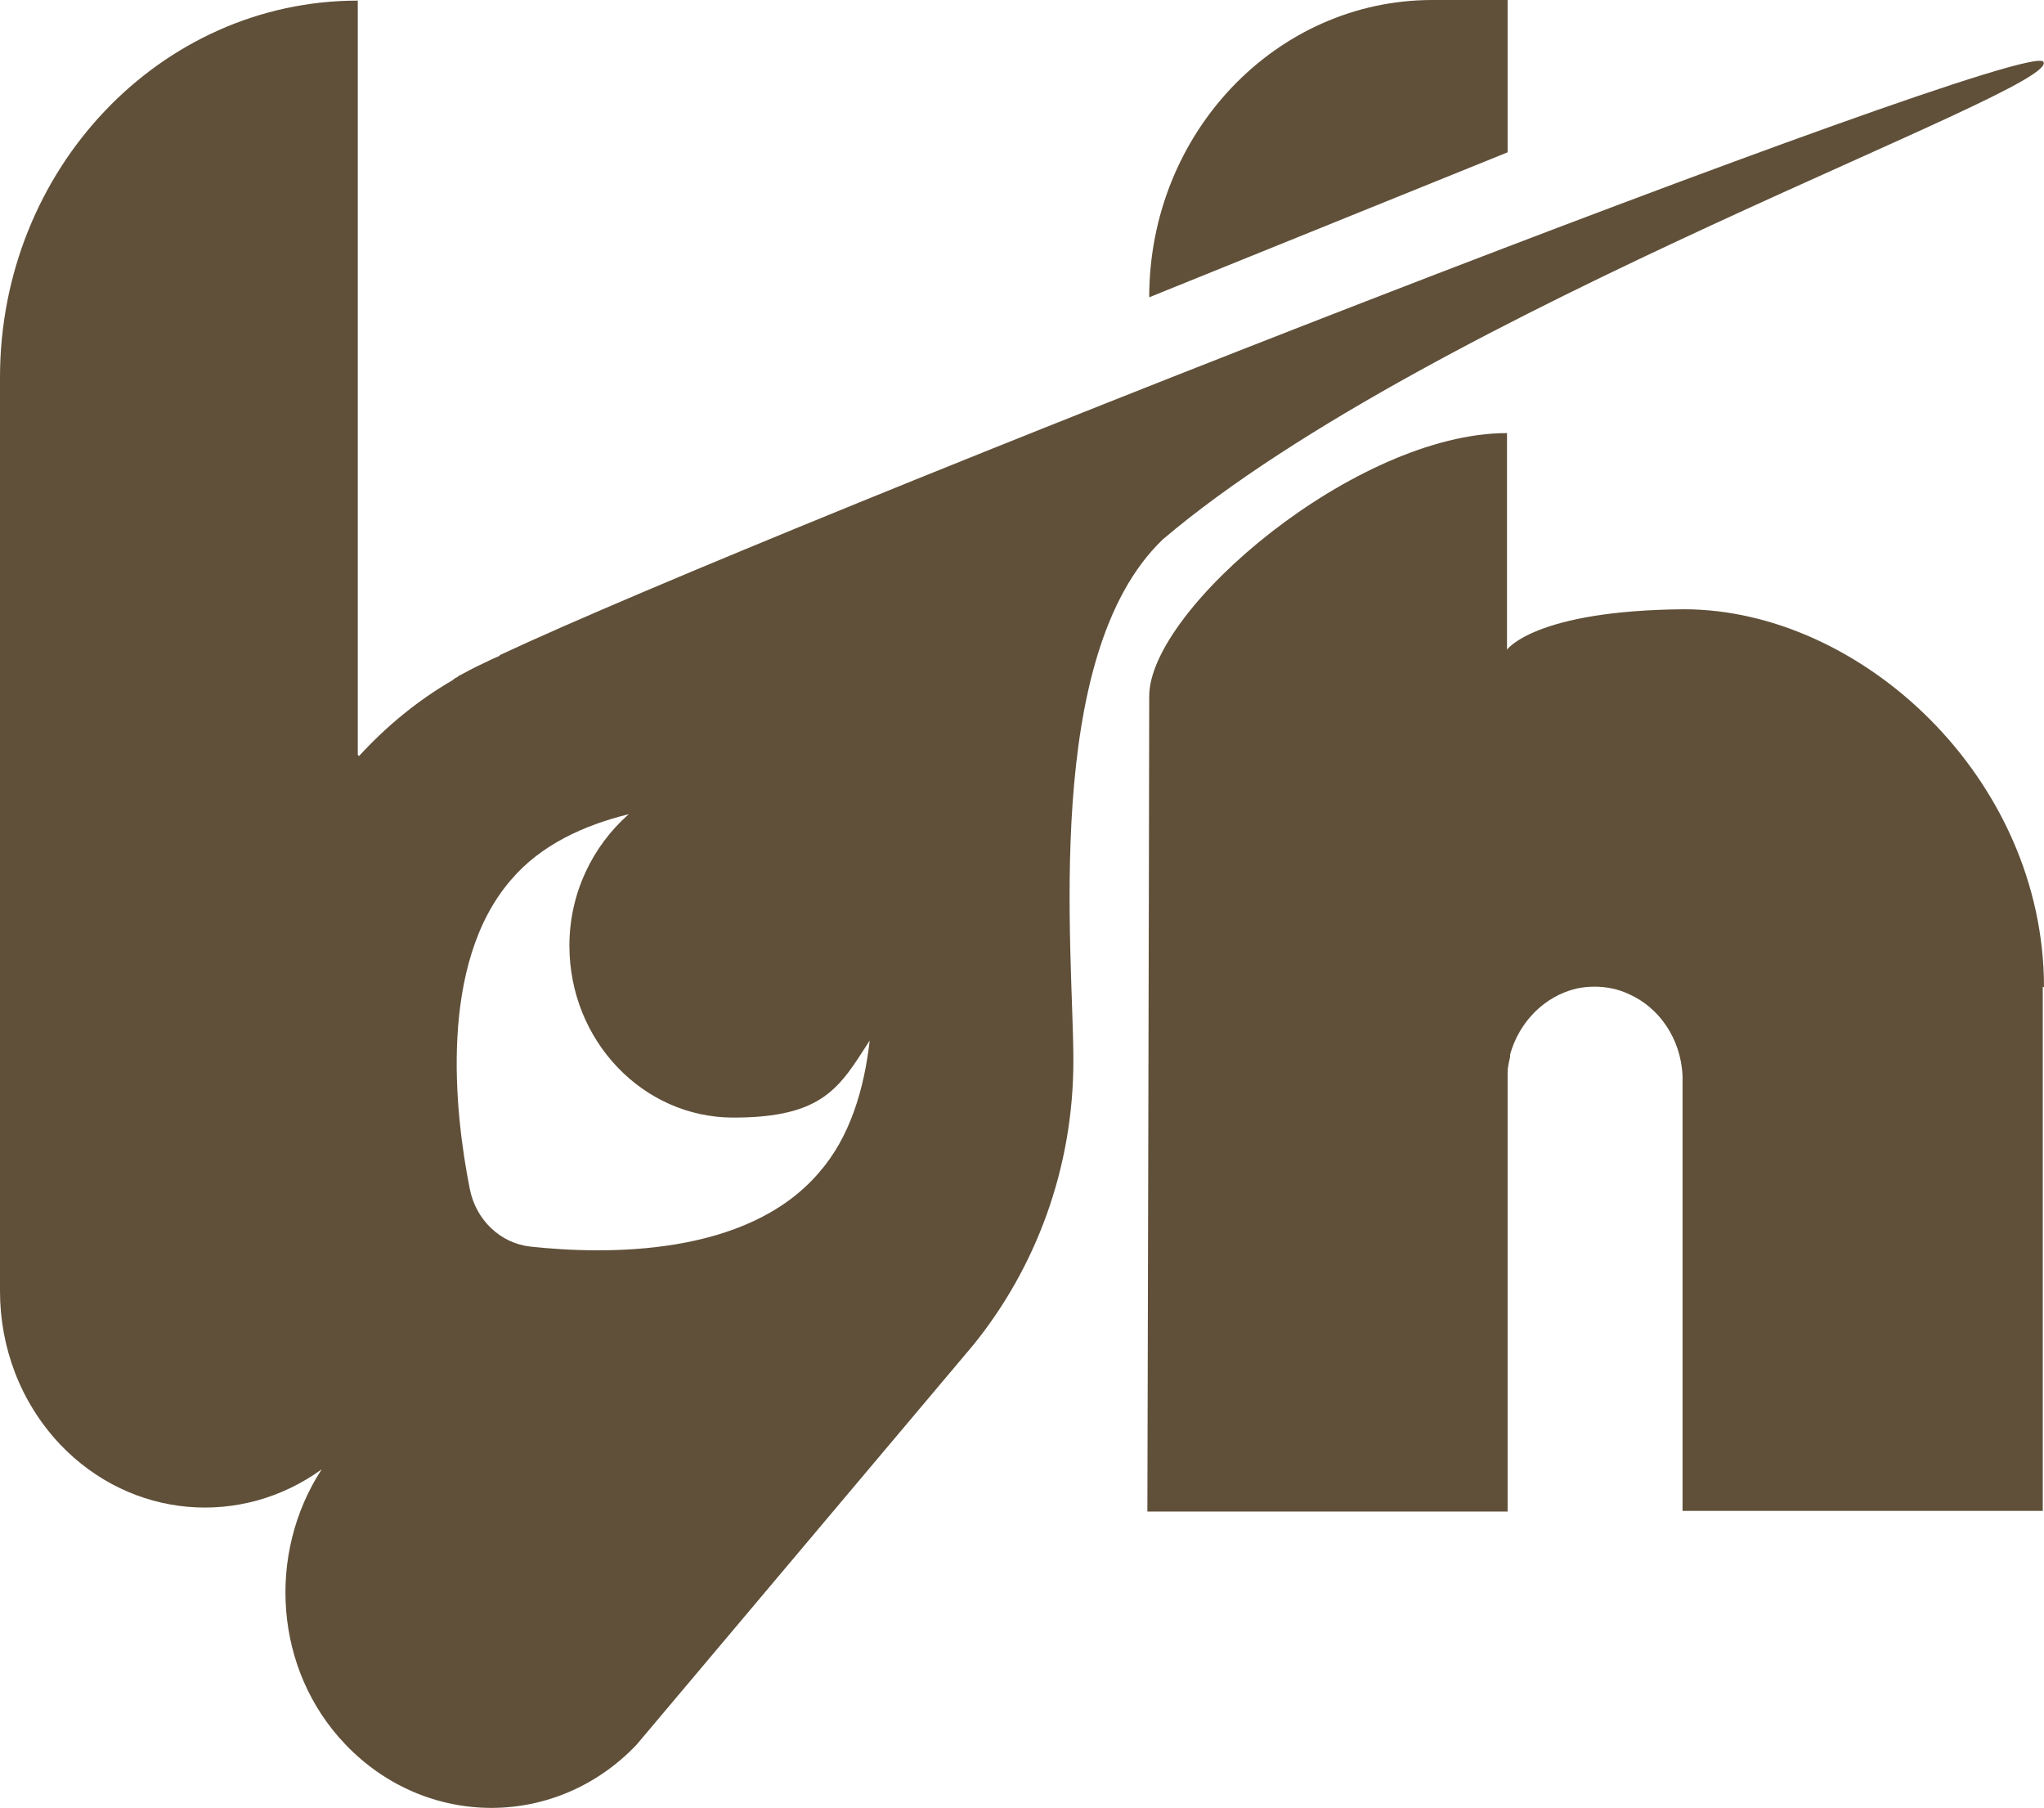
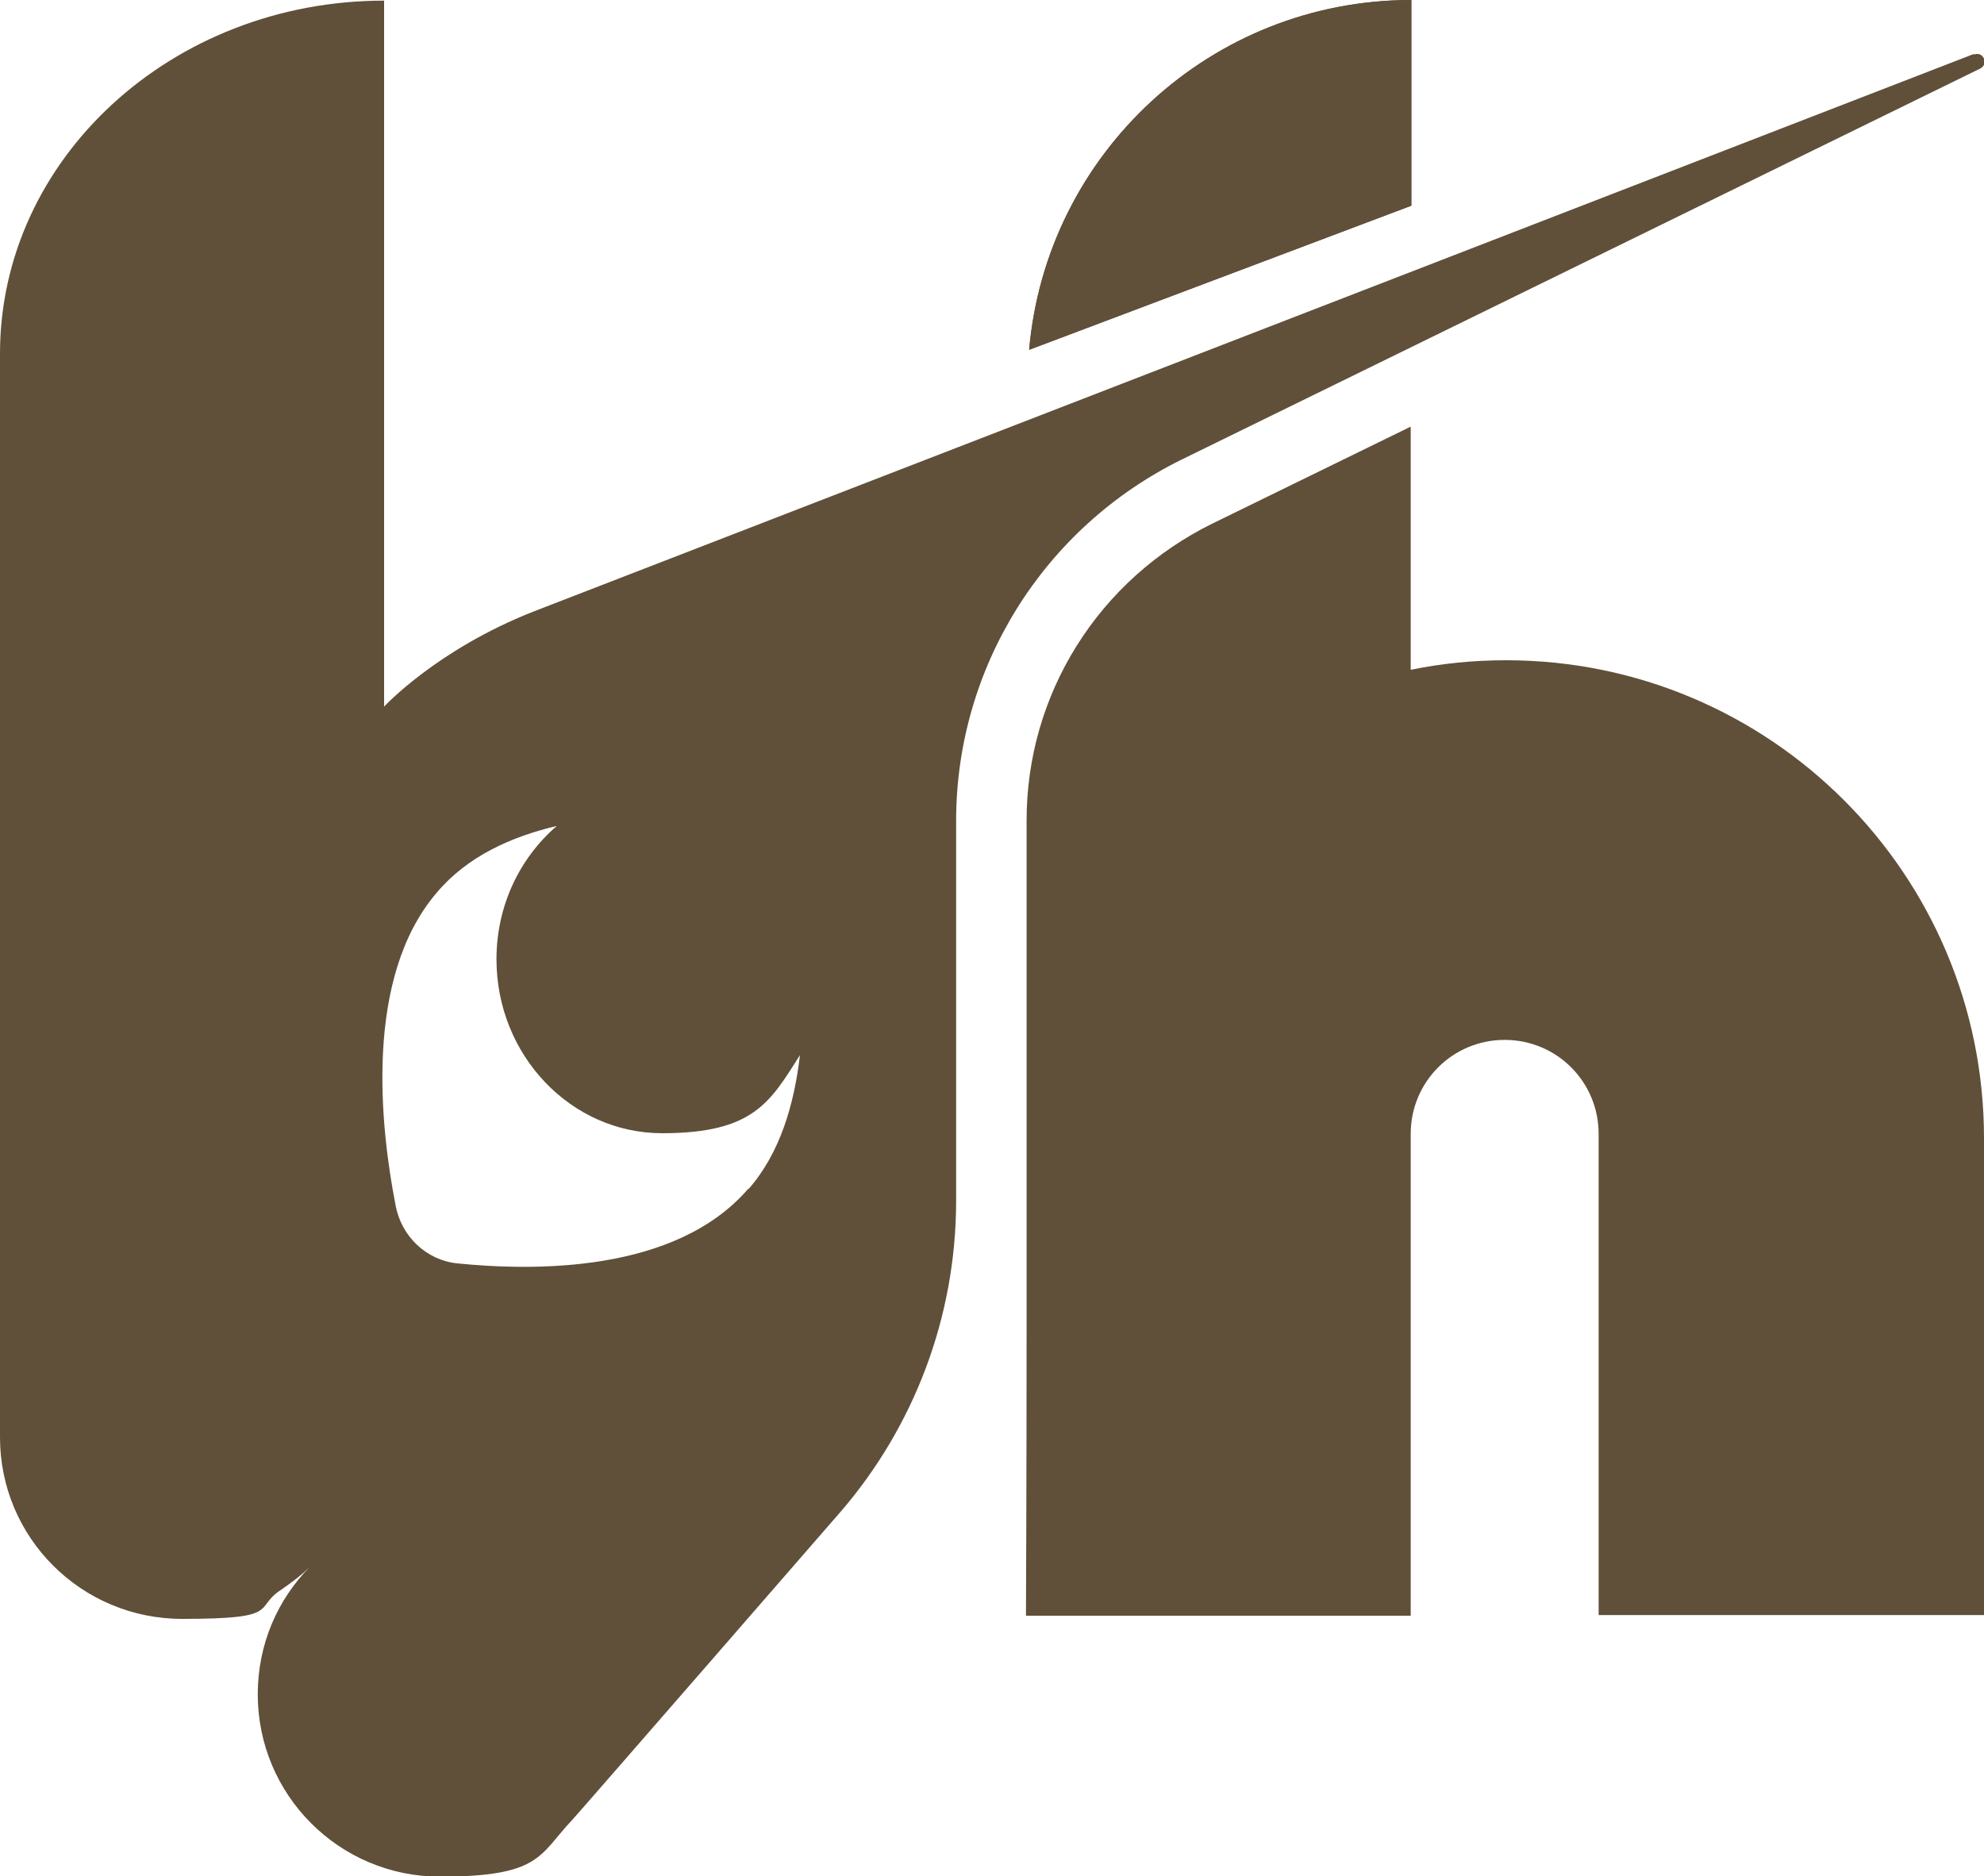
- <svg xmlns="http://www.w3.org/2000/svg" id="Layer_2" version="1.1" viewBox="0 0 334.2 295.5">
+ <svg xmlns="http://www.w3.org/2000/svg" id="Layer_2" version="1.1" viewBox="0 0 312.5 295.5">
  <defs>
    <style>
      .st0 {
        fill: #605039;
      }
    </style>
  </defs>
-   <g id="Layer_2-2">
-     <g id="Layer_1-2">
-       <g id="Layer_1-3">
-         <g id="Layer_1-2-2">
-           <g>
-             <path class="st0" d="M81.7,107.2c-.9.4-1.8.8-2.8,1.3-1.5.7-2.8,1.4-3.7,1.9,0,0-.2,0-.3.2-.4.2-.7.4-.9.6h0c-5.7,3.3-10.8,7.5-15.3,12.4l-.2-.2V.1C26.2.1,0,27.7,0,61.7v149.4h0c0,9.1,3.3,18.1,9.8,25,11.7,12.3,29.7,13.6,42.8,4.1-9,13.8-7.8,32.8,3.9,45,13.2,13.8,34.5,13.8,47.6,0l55.1-65.4h0c10.1-12.5,16.3-28.7,16.3-46.4s-5.2-66.2,14.6-85.2C234.1,50.8,337.2,14.7,334.1,10.1c-2.8-4.2-206.7,75.6-252.4,97h0s0,0,0,0h0ZM86.8,203.8c-4.9-.5-9-4.3-10-9.5-2.5-12.6-5.1-36.7,6.7-50.4,4.9-5.8,12-9,19.3-10.8-5.9,5.2-9.7,12.9-9.7,21.5,0,15.5,12,28.1,26.8,28.1s17.4-5,22.3-12.6c-.9,7.9-3.2,15.8-8.3,21.6-11.8,13.8-34.9,13.4-47.1,12.1h0s0,0,0,0Z" />
-             <g>
-               <path class="st0" d="M246.5,25V0h-12.3c-25.5,0-46.3,21.7-46.3,48.6h0l58.6-23.7h0Z" />
-               <path class="st0" d="M334.2,161.4c0-34.2-29.9-61.8-58.9-61.8-24.4.2-28.9,6.6-28.9,6.6v-6.6h0v-.2s0-28.6,0-28.6h0c-24.7,0-58.5,28.8-58.5,43s-.3,133.3-.3,133.3h58.9v-70.5h0v-.7c0-.2,0-.4,0-.5,0-.9.2-1.7.4-2.6,0-.2,0-.3,0-.4,1.5-5.4,5.7-9.6,10.9-10.8.9-.2,2-.3,2.9-.3,2,0,3.9.4,5.6,1.2,5,2.2,8.5,7.3,8.8,13.3h0v71.2h58.9v-85.8h0c0,.1,0,.1,0,.1h0Z" />
-             </g>
-           </g>
-         </g>
-       </g>
-     </g>
+   <path class="st0" d="M222.3,0v32.4l-60.2,22.7C164.8,24.2,190.7,0,222.3,0Z" />
+   <path class="st0" d="M-39.8,293.9c0,0-.2-.2-.3-.3,0,0,.2.2.3.3Z" />
+   <path class="st0" d="M222.3,0v32.4l-60.2,22.7C164.8,24.2,190.7,0,222.3,0Z" />
+   <g>
+     <path class="st0" d="M161.7,254.5h0c0,0,0,0,0,0Z" />
+     <path class="st0" d="M237.2,104h0c-5.1,0-10.1.5-15,1.5v-38.3l-31.3,15.3c-8.7,4.3-16.1,10.9-21.3,19.2-5.2,8.3-7.9,17.8-7.9,27.5v79.2h0c0,25.1-.1,45.1-.1,46.1h60.6v-75.9c0-8.2,6.6-14.8,14.8-14.8h0c8.2,0,14.8,6.6,14.8,14.8v75.8h60.7v-75.1c0-41.6-33.7-75.3-75.3-75.3Z" />
  </g>
+   <path class="st0" d="M310.9,8.5L84.1,96.3c-15.3,6-23.6,15-23.6,15V.1C27.1.1,0,25,0,55.7v104.8c0,0,0,0,0,0v65.9C0,242.2,12.8,255,28.7,255s11.1-1.7,15.6-4.6c1.6-1.1,3.2-2.3,4.5-3.6-5.1,5.2-8.2,12.2-8.2,20.1,0,15.8,12.8,28.7,28.7,28.7s15.6-3.4,20.8-8.9c.6-.6,42.5-48.8,42.5-48.8,11.2-13.1,18-30.2,18-48.8v-59.8c0-24.2,13.8-46.2,35.5-56.9l125.8-61.6c1.4-.7.5-2.8-1-2.2ZM117.9,187.2c-11.5,13.4-34,13-45.9,11.8h0s0,0,0,0c-4.8-.5-8.8-4.2-9.7-9.2-2.4-12.3-5-35.8,6.5-49.2,4.8-5.7,11.7-8.8,18.9-10.5-5.8,5-9.5,12.5-9.5,21,0,15.1,11.7,27.4,26.1,27.4s17-4.9,21.7-12.3c-.9,7.7-3.1,15.4-8.1,21.1Z" />
+   <path class="st0" d="M-67.2,244.5" />
</svg>
